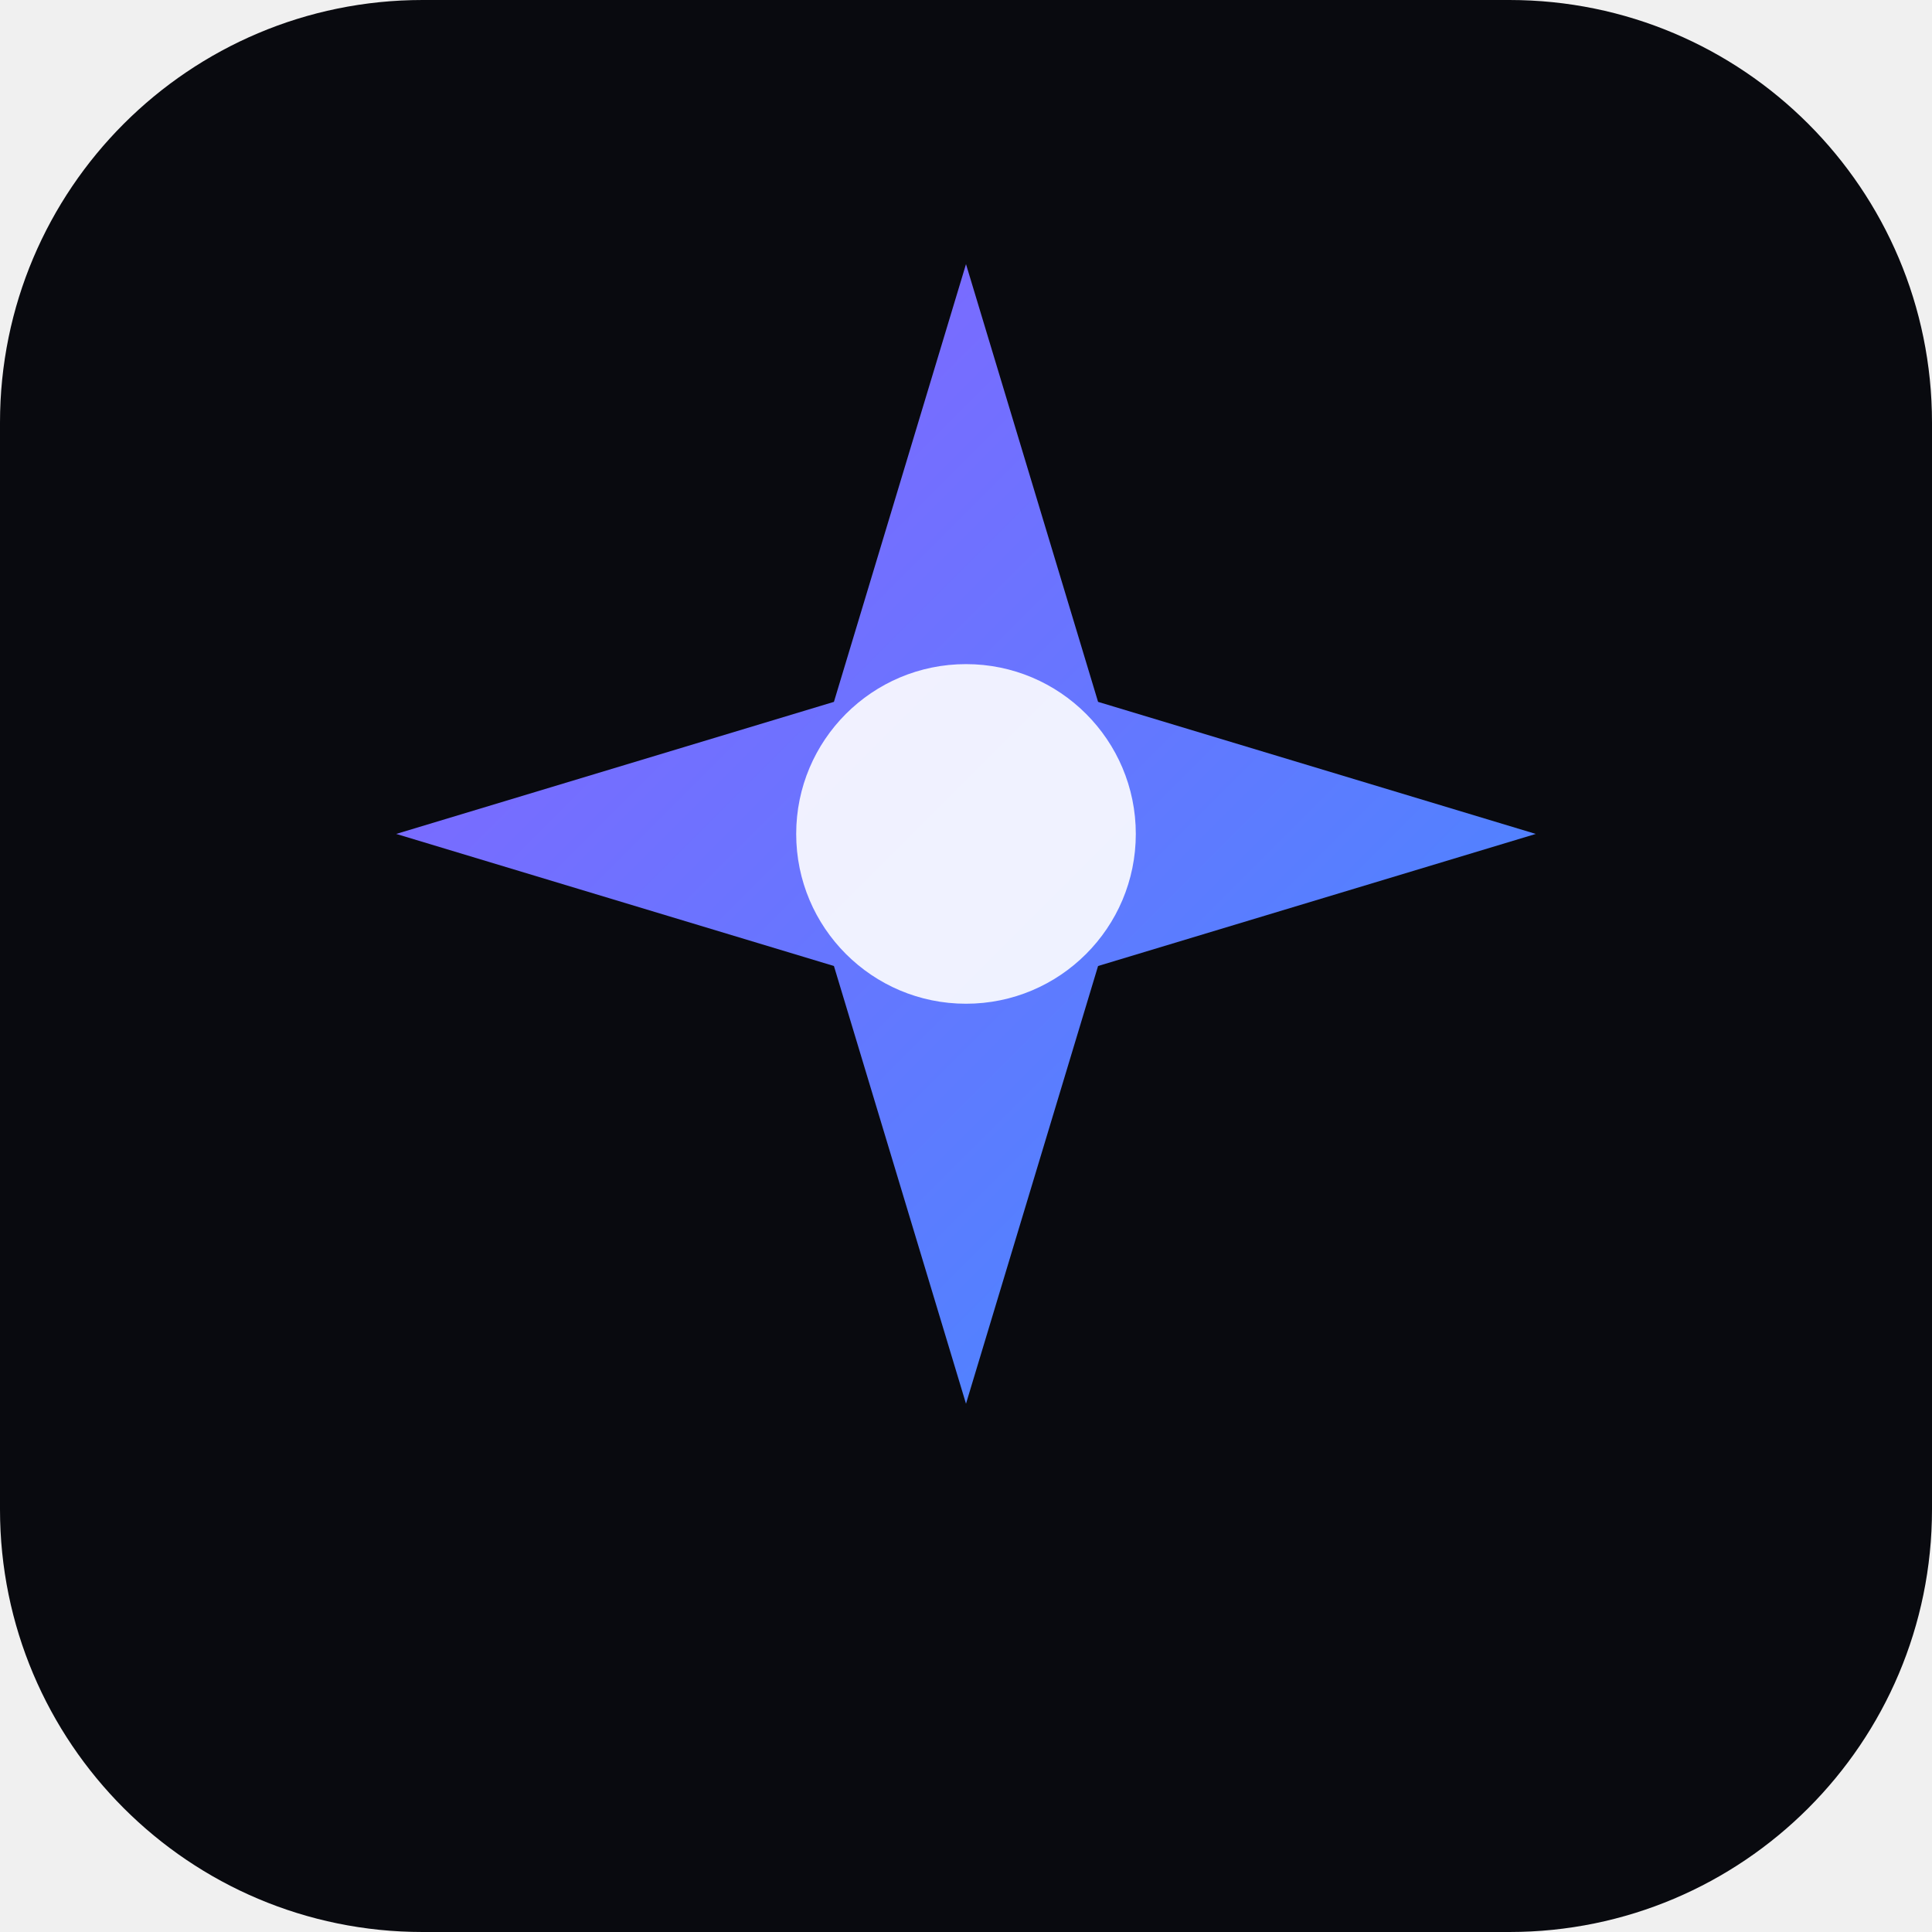
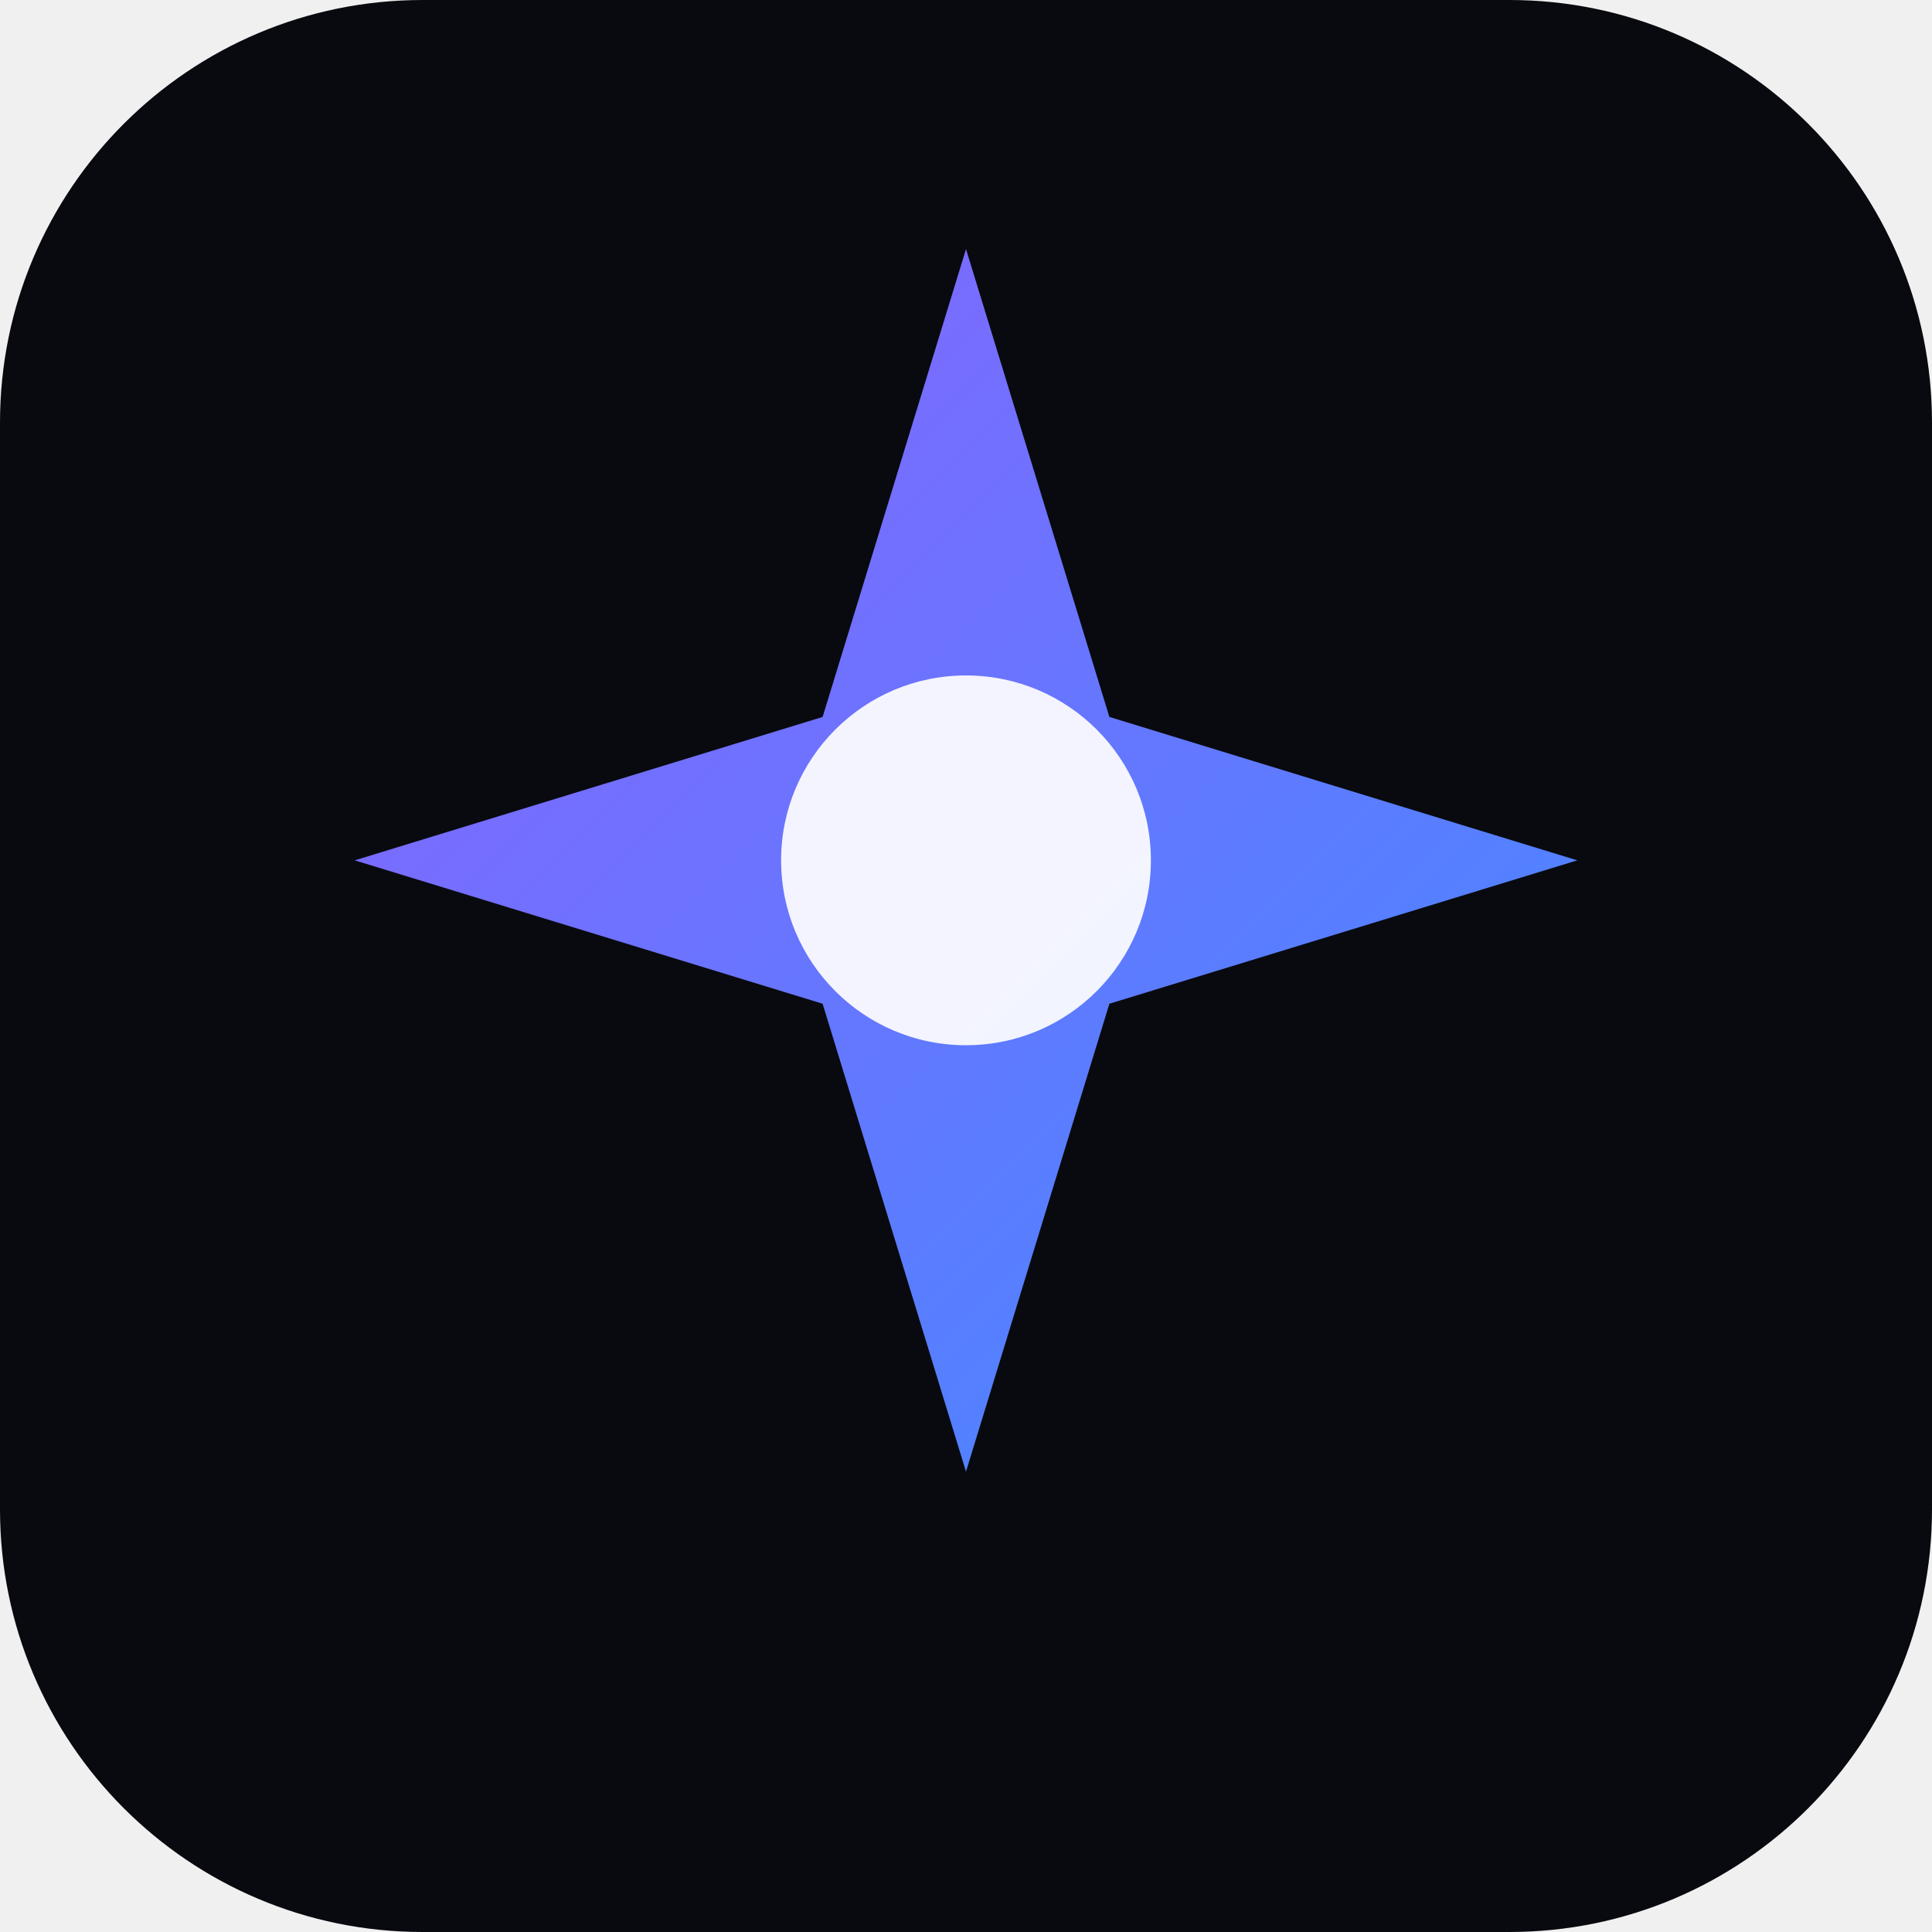
<svg xmlns="http://www.w3.org/2000/svg" viewBox="0 0 512 512">
  <defs>
    <linearGradient id="g" x1="0" y1="0" x2="1" y2="1">
      <stop stop-color="#8c61ff" />
      <stop offset="1" stop-color="#3f8cff" />
    </linearGradient>
  </defs>
  <rect width="512" height="512" rx="112" fill="#090a0f" />
-   <path d="M256 70l35 116 116 35-116 35-35 116-35-116-116-35 116-35z" fill="url(#g)" />
-   <circle cx="256" cy="221" r="45" fill="#fff" opacity=".9" />
+   <path d="M256 66l38 124 124 38-124 38-38 124-38-124-124-38 124-38z" fill="url(#g)" />
+   <circle cx="256" cy="228" r="49" fill="#fff" opacity=".92" />
</svg>
